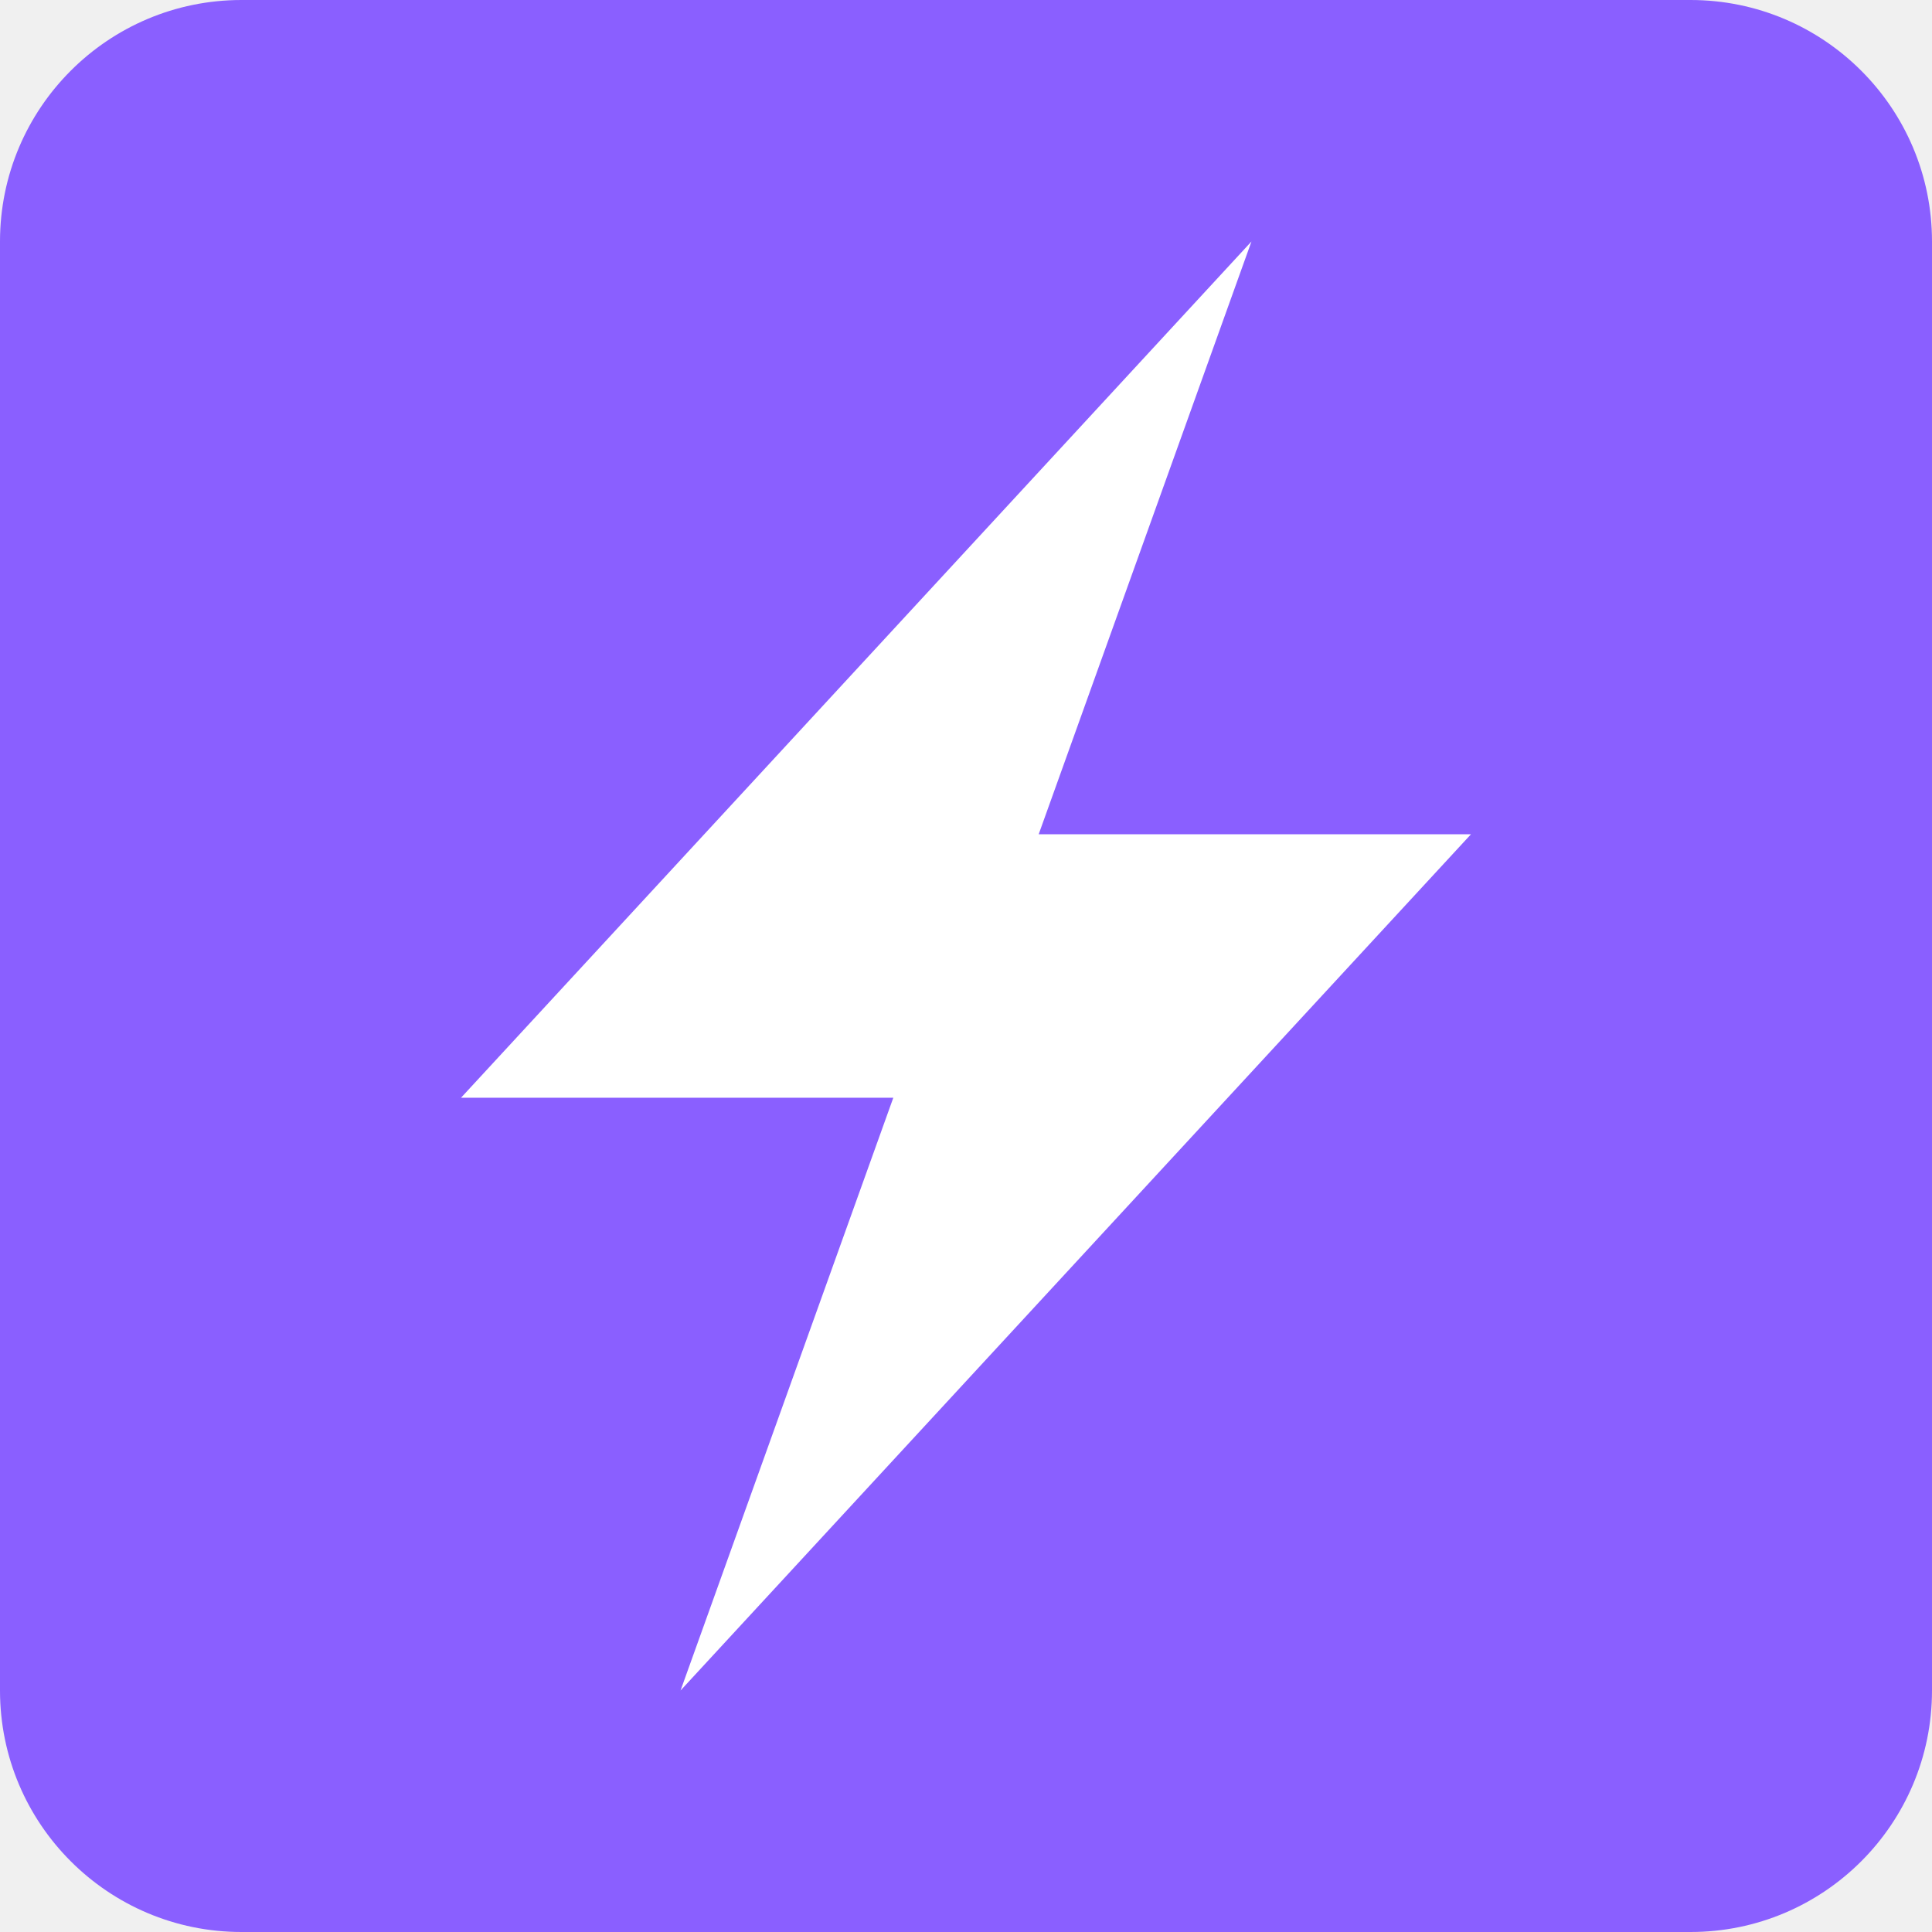
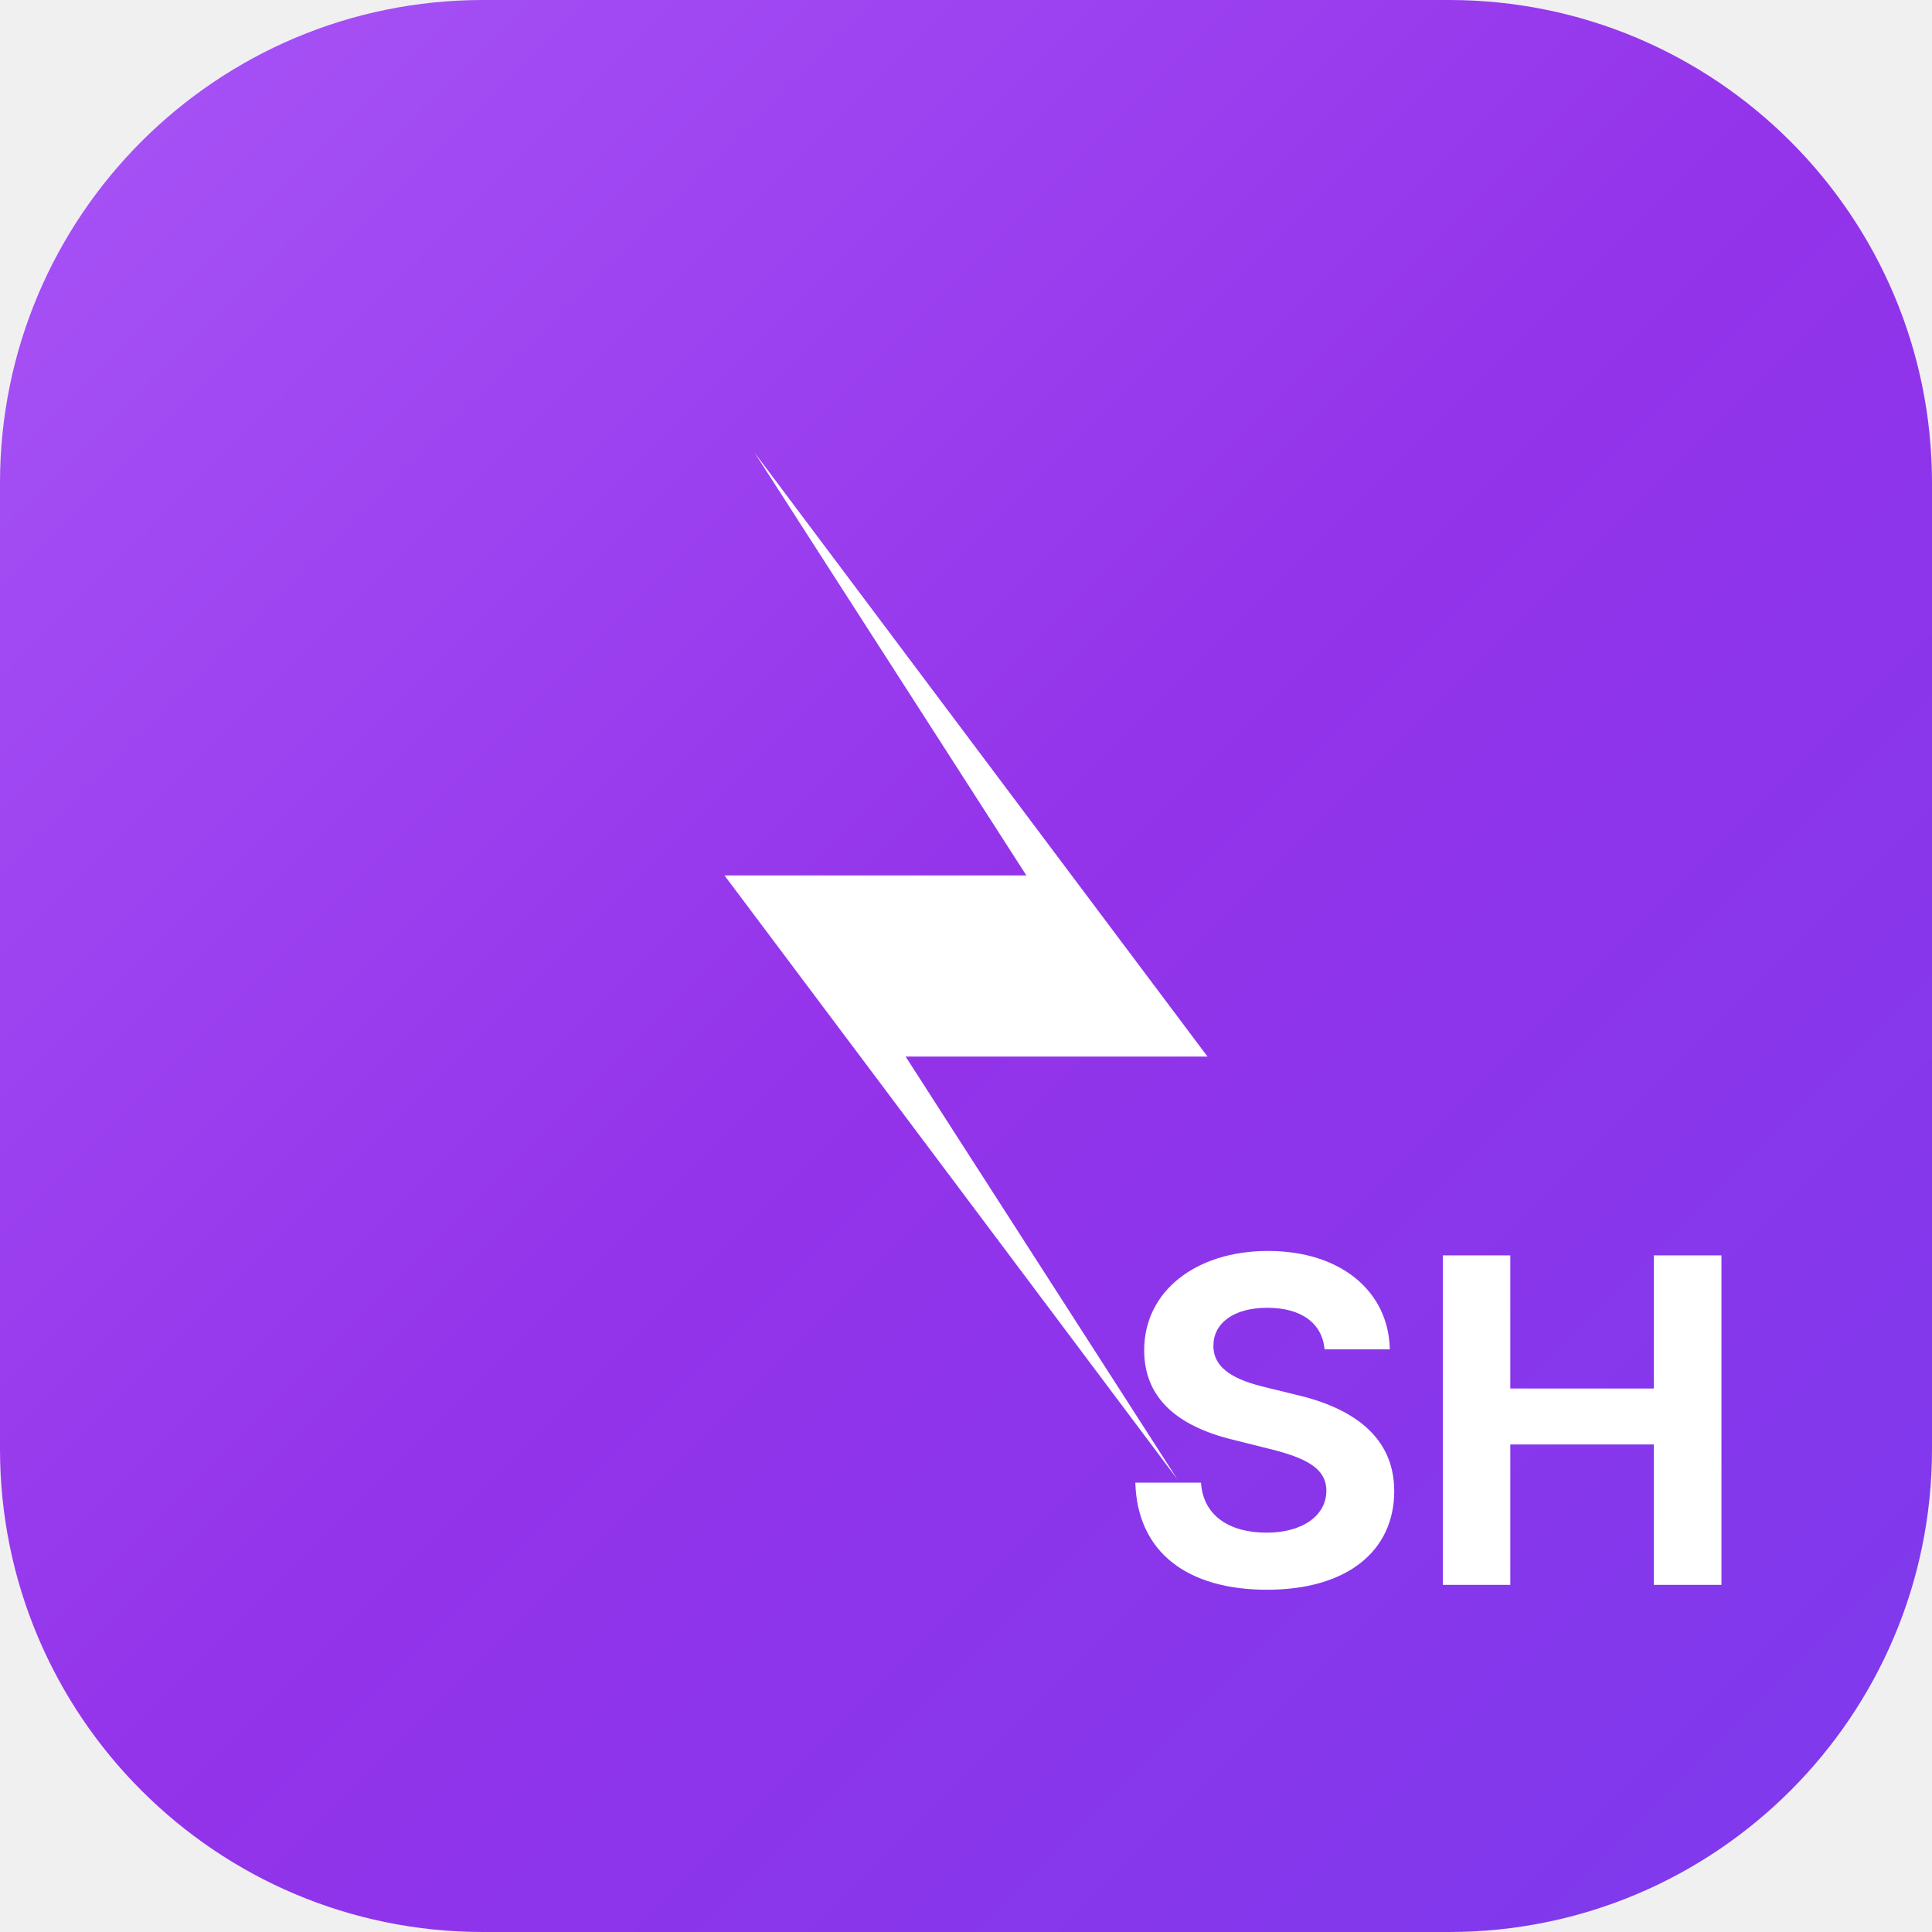
- <svg xmlns="http://www.w3.org/2000/svg" viewBox="0 0 16 16" width="16" height="16">
-   <rect width="16" height="16" rx="2" fill="#8A5FFF" />
-   <path d="M7.398 9.091h-3.58L10.364 2 8.602 6.909h3.58L5.636 14l1.762-4.909Z" fill="#fff" />
+ <svg xmlns="http://www.w3.org/2000/svg" viewBox="0 0 512 512" width="512" height="512">
+   <defs>
+     <linearGradient id="bg" x1="0%" y1="0%" x2="100%" y2="100%">
+       <stop offset="0%" stop-color="#a855f7" />
+       <stop offset="50%" stop-color="#9333ea" />
+       <stop offset="100%" stop-color="#7c3aed" />
+     </linearGradient>
+   </defs>
+   <rect width="512" height="512" rx="128" fill="url(#bg)" />
+   <path d="M200 120L320 280H240L312 392L192 232H272L200 120Z" fill="white" />
+   <g fill="white" font-family="Inter, system-ui, sans-serif" font-weight="bold" font-size="120">
+     <text x="380" y="420" text-anchor="middle">SH</text>
+   </g>
</svg>
